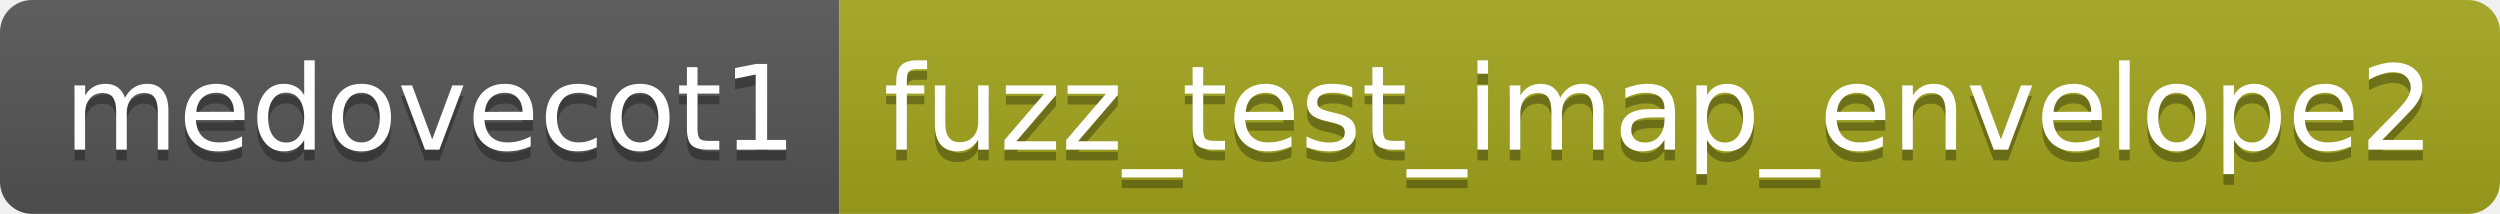
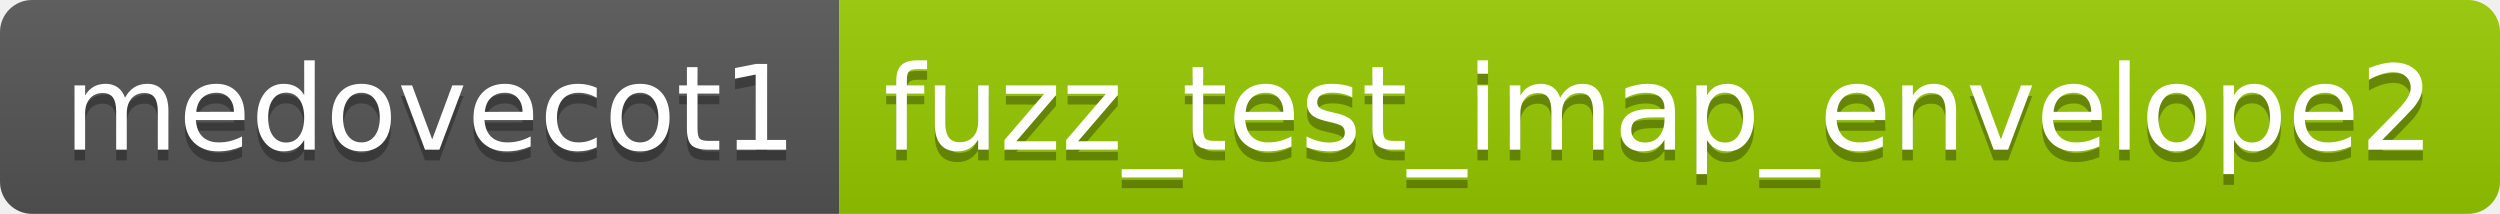
<svg xmlns="http://www.w3.org/2000/svg" height="20" width="233.8">
  <linearGradient id="smooth" x2="0" y2="100%">
    <stop offset="0" stop-color="#bbb" stop-opacity=".1" />
    <stop offset="1" stop-opacity=".1" />
  </linearGradient>
  <clipPath id="round">
    <rect fill="#fff" height="20" rx="3" width="233.8" />
  </clipPath>
  <g clip-path="url(#round)">
    <rect fill="#555" height="20" width="78.5" />
-     <rect fill="#a4a61d" height="20" width="155.3" x="78.5" />
+     <rect fill="#97CA00" height="20" width="155.3" x="78.5" />
    <rect fill="url(#smooth)" height="20" width="233.8" />
  </g>
  <g fill="#fff" font-family="DejaVu Sans,Verdana,Geneva,sans-serif" font-size="110" text-anchor="middle">
    <text fill="#010101" fill-opacity=".3" lengthAdjust="spacing" textLength="685.0" transform="scale(0.1)" x="402.5" y="150">medovecot1</text>
    <text lengthAdjust="spacing" textLength="685.0" transform="scale(0.1)" x="402.5" y="140">medovecot1</text>
    <text fill="#010101" fill-opacity=".3" lengthAdjust="spacing" textLength="1453.0" transform="scale(0.1)" x="1551.5" y="150">fuzz_test_imap_envelope2</text>
    <text lengthAdjust="spacing" textLength="1453.0" transform="scale(0.1)" x="1551.5" y="140">fuzz_test_imap_envelope2</text>
  </g>
</svg>
